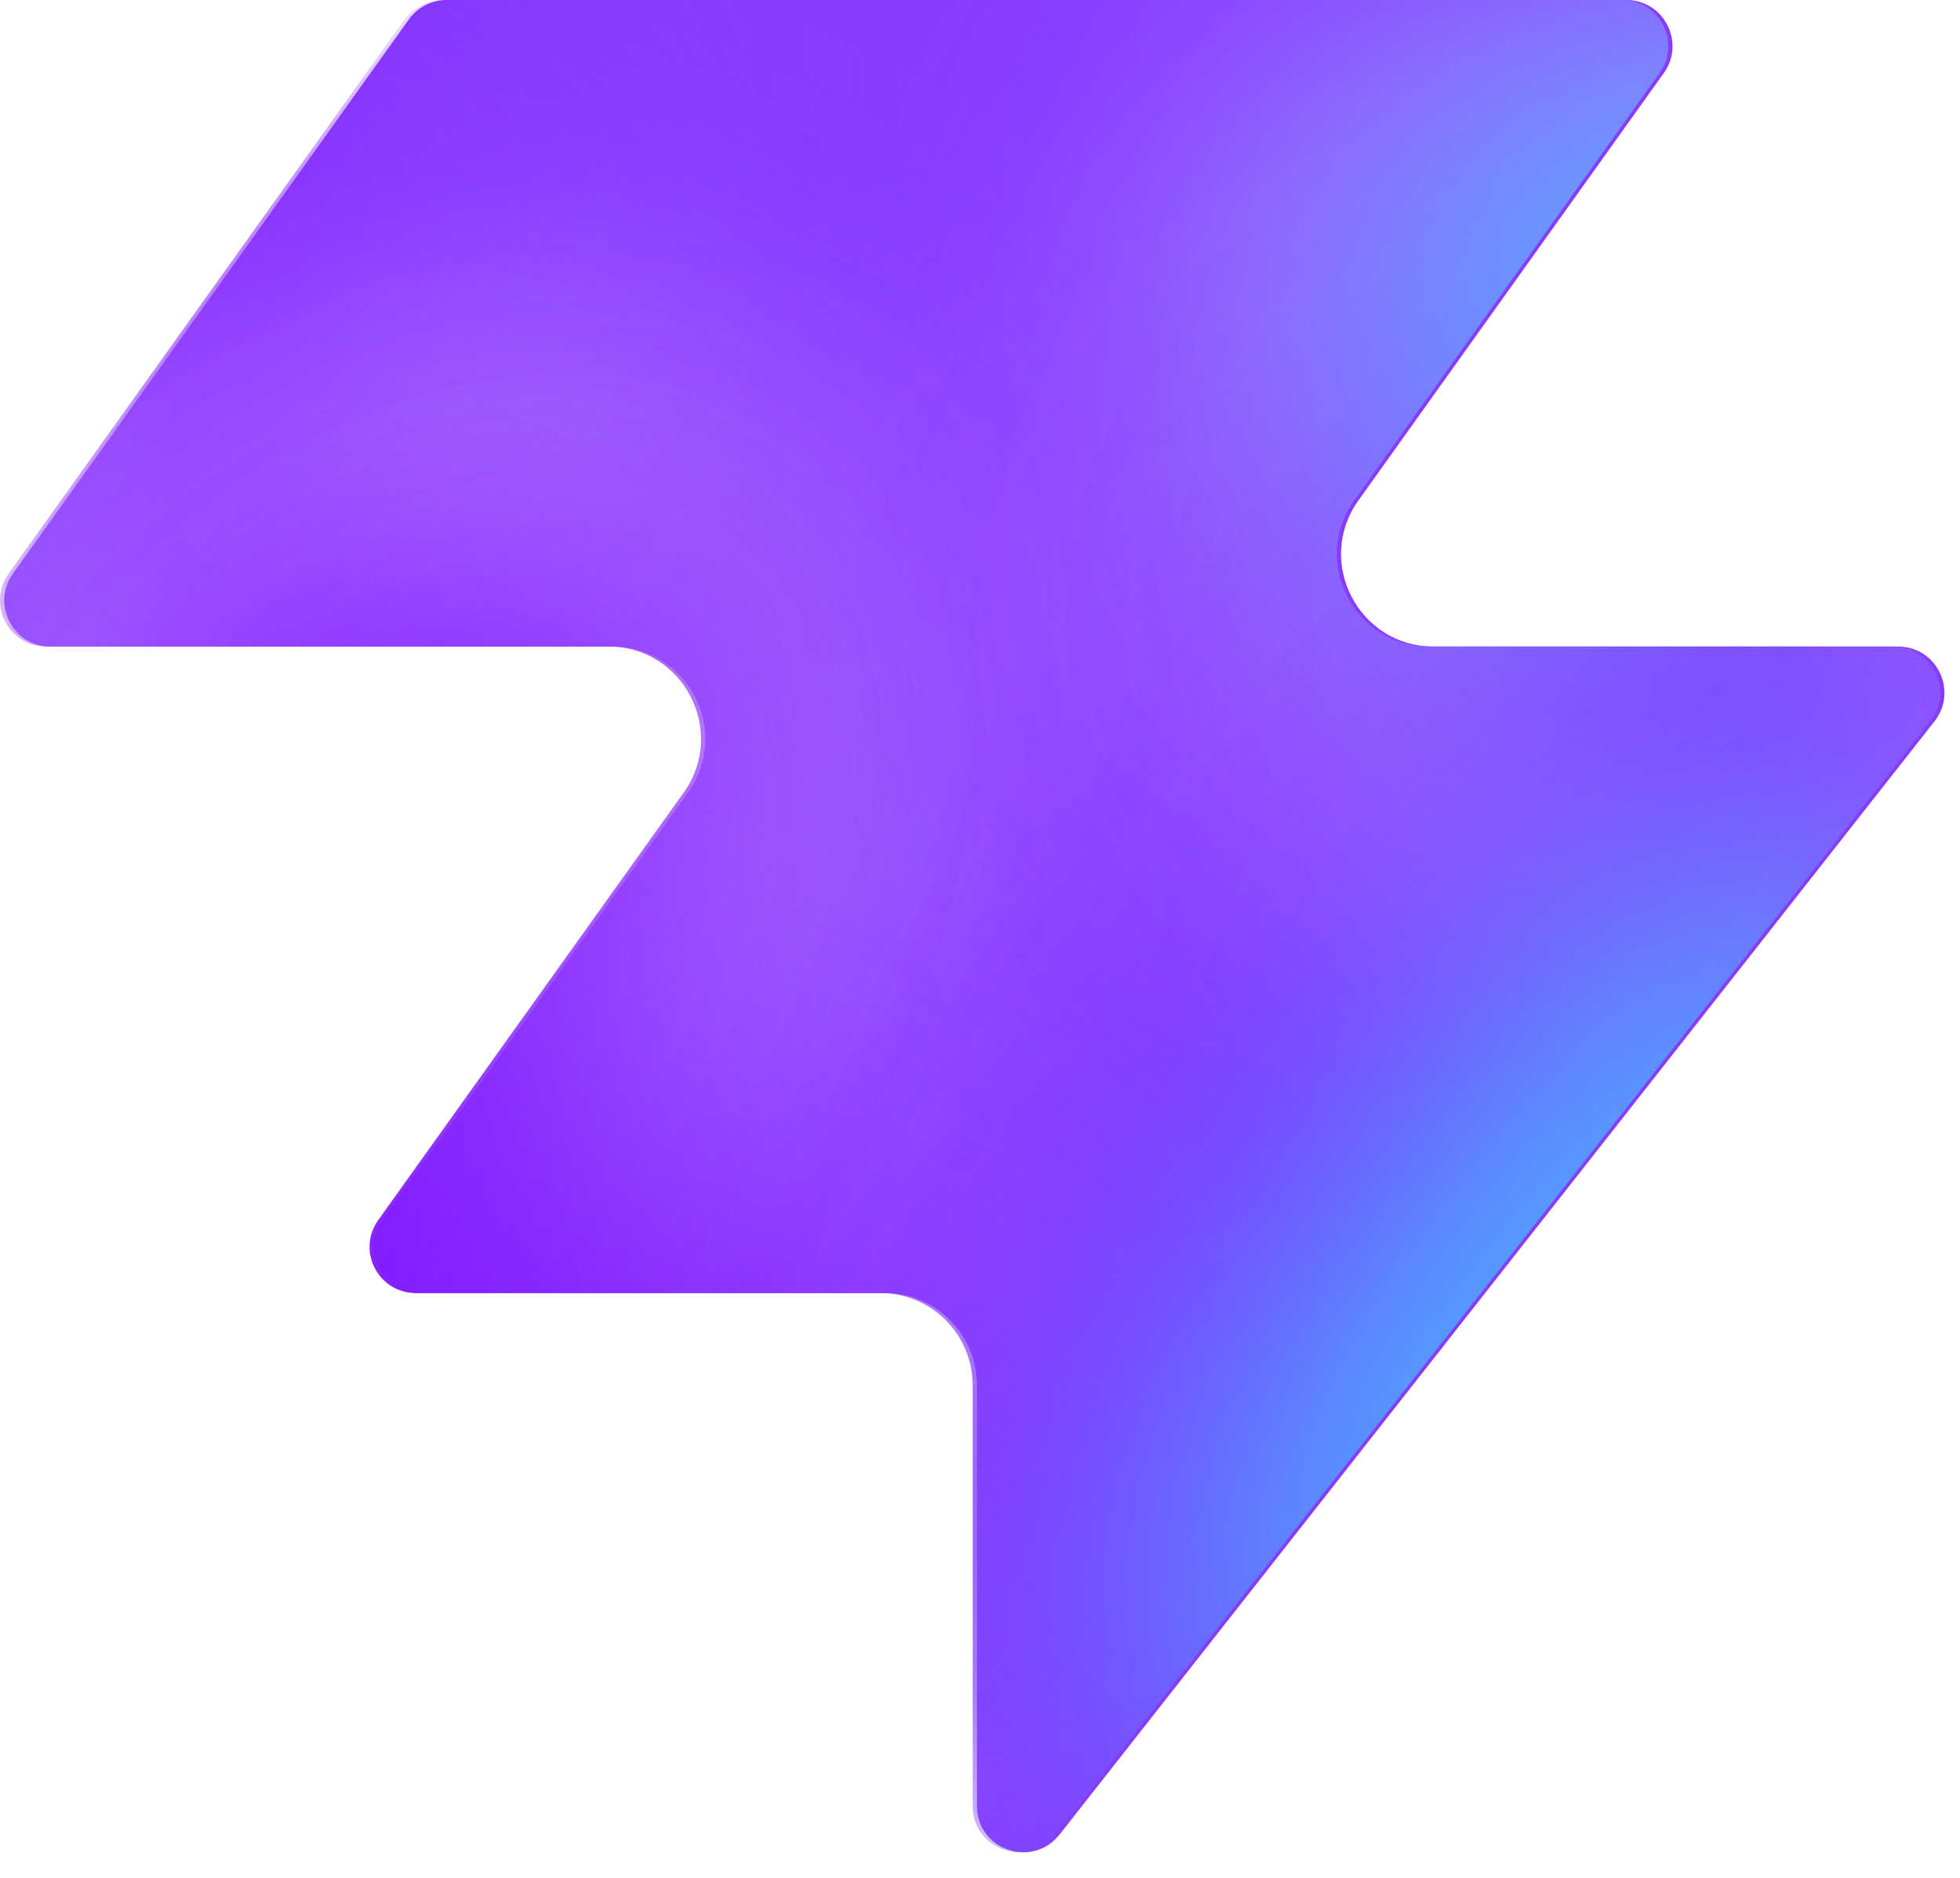
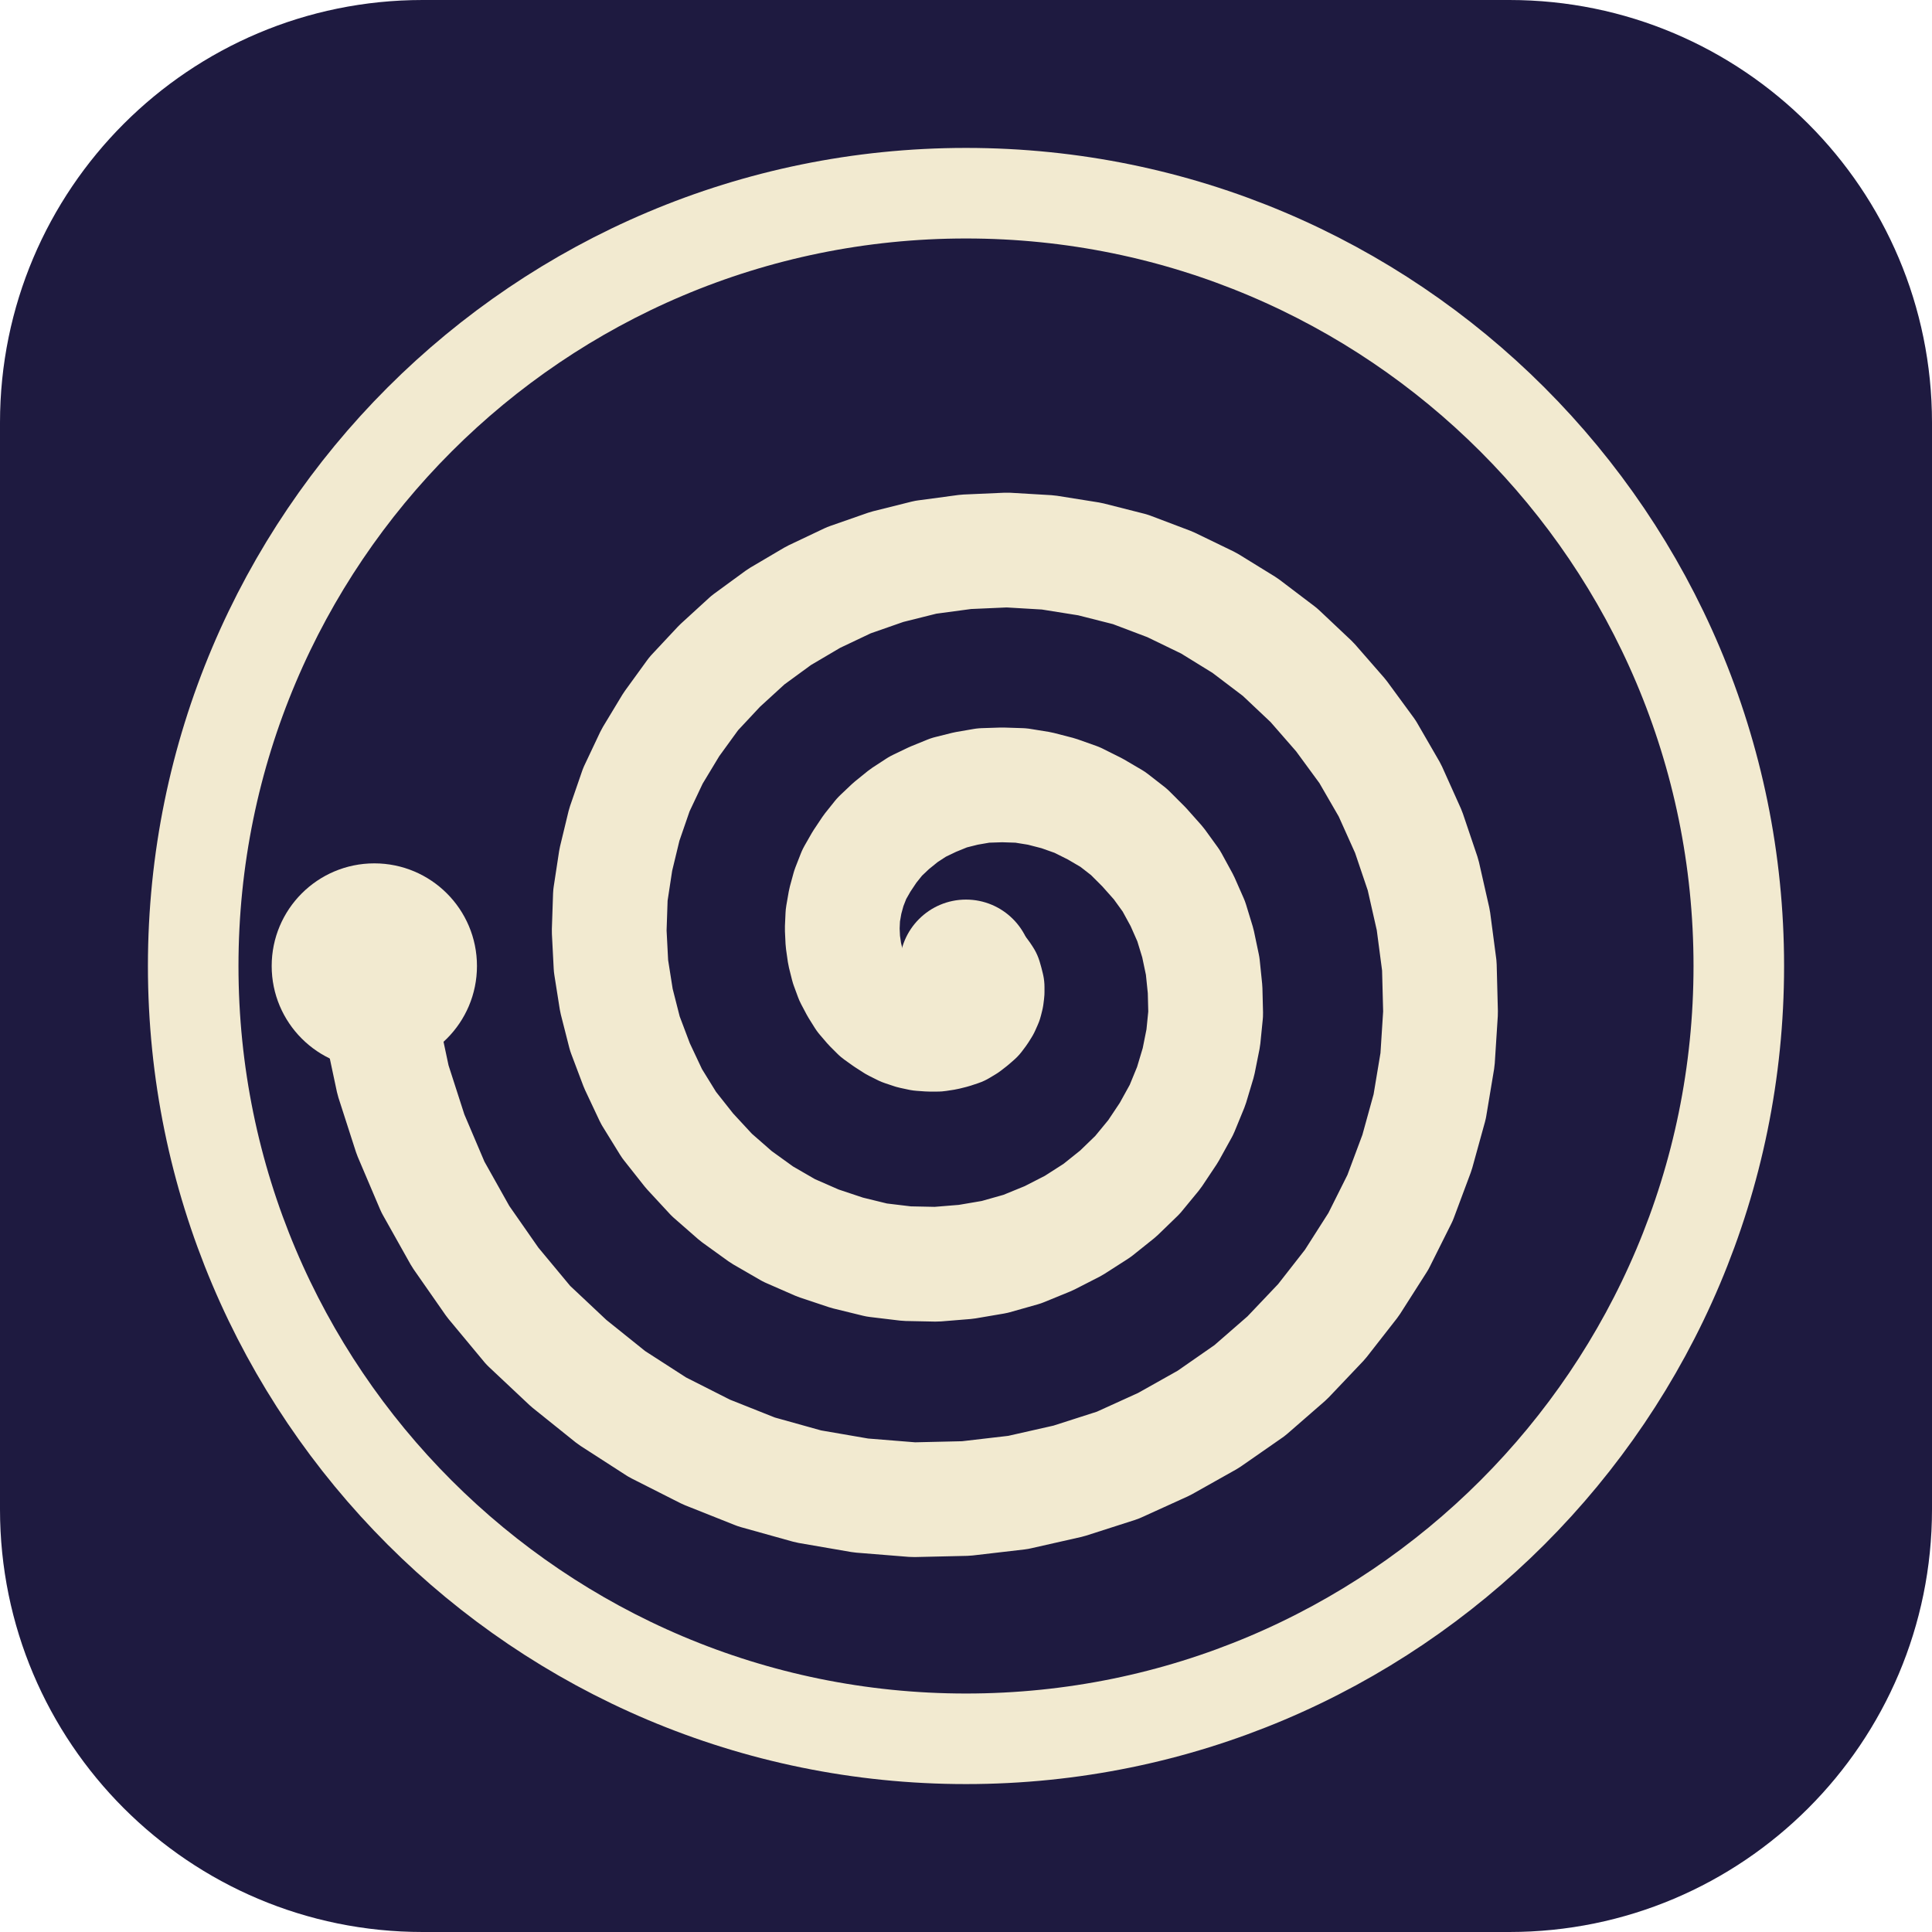
- <svg xmlns="http://www.w3.org/2000/svg" width="48" height="46" fill="none" viewBox="0 0 48 46">
-   <path fill="#863bff" d="M25.946 44.938c-.664.845-2.021.375-2.021-.698V33.937a2.26 2.26 0 0 0-2.262-2.262H10.287c-.92 0-1.456-1.04-.92-1.788l7.48-10.471c1.07-1.497 0-3.578-1.842-3.578H1.237c-.92 0-1.456-1.04-.92-1.788L10.013.474c.214-.297.556-.474.92-.474h28.894c.92 0 1.456 1.04.92 1.788l-7.48 10.471c-1.07 1.498 0 3.579 1.842 3.579h11.377c.943 0 1.473 1.088.89 1.83L25.947 44.94z" style="fill:#863bff;fill:color(display-p3 .525 .23 1);fill-opacity:1" />
-   <mask id="a" width="48" height="46" x="0" y="0" maskUnits="userSpaceOnUse" style="mask-type:alpha">
-     <path fill="#000" d="M25.842 44.938c-.664.844-2.021.375-2.021-.698V33.937a2.26 2.26 0 0 0-2.262-2.262H10.183c-.92 0-1.456-1.04-.92-1.788l7.48-10.471c1.07-1.498 0-3.579-1.842-3.579H1.133c-.92 0-1.456-1.04-.92-1.787L9.91.473c.214-.297.556-.474.92-.474h28.894c.92 0 1.456 1.04.92 1.788l-7.48 10.471c-1.07 1.498 0 3.578 1.842 3.578h11.377c.943 0 1.473 1.088.89 1.832L25.843 44.94z" style="fill:#000;fill-opacity:1" />
-   </mask>
-   <g mask="url(#a)">
-     <g filter="url(#b)">
-       <ellipse cx="5.508" cy="14.704" fill="#ede6ff" rx="5.508" ry="14.704" style="fill:#ede6ff;fill:color(display-p3 .927 .903 1);fill-opacity:1" transform="matrix(.00324 1 1 -.00324 -4.47 31.516)" />
-     </g>
-     <g filter="url(#c)">
-       <ellipse cx="10.399" cy="29.851" fill="#ede6ff" rx="10.399" ry="29.851" style="fill:#ede6ff;fill:color(display-p3 .927 .903 1);fill-opacity:1" transform="matrix(.00324 1 1 -.00324 -39.328 7.883)" />
-     </g>
-     <g filter="url(#d)">
-       <ellipse cx="5.508" cy="30.487" fill="#7e14ff" rx="5.508" ry="30.487" style="fill:#7e14ff;fill:color(display-p3 .492 .077 1);fill-opacity:1" transform="rotate(89.814 -25.913 -14.639)scale(1 -1)" />
-     </g>
-     <g filter="url(#e)">
-       <ellipse cx="5.508" cy="30.599" fill="#7e14ff" rx="5.508" ry="30.599" style="fill:#7e14ff;fill:color(display-p3 .492 .077 1);fill-opacity:1" transform="rotate(89.814 -32.644 -3.334)scale(1 -1)" />
-     </g>
-     <g filter="url(#f)">
-       <ellipse cx="5.508" cy="30.599" fill="#7e14ff" rx="5.508" ry="30.599" style="fill:#7e14ff;fill:color(display-p3 .492 .077 1);fill-opacity:1" transform="matrix(.00324 1 1 -.00324 -34.34 30.47)" />
-     </g>
-     <g filter="url(#g)">
-       <ellipse cx="14.072" cy="22.078" fill="#ede6ff" rx="14.072" ry="22.078" style="fill:#ede6ff;fill:color(display-p3 .927 .903 1);fill-opacity:1" transform="rotate(93.35 24.506 48.493)scale(-1 1)" />
-     </g>
-     <g filter="url(#h)">
-       <ellipse cx="3.47" cy="21.501" fill="#7e14ff" rx="3.47" ry="21.501" style="fill:#7e14ff;fill:color(display-p3 .492 .077 1);fill-opacity:1" transform="rotate(89.009 28.708 47.59)scale(-1 1)" />
-     </g>
-     <g filter="url(#i)">
-       <ellipse cx="3.47" cy="21.501" fill="#7e14ff" rx="3.47" ry="21.501" style="fill:#7e14ff;fill:color(display-p3 .492 .077 1);fill-opacity:1" transform="rotate(89.009 28.708 47.59)scale(-1 1)" />
-     </g>
-     <g filter="url(#j)">
-       <ellipse cx=".387" cy="8.972" fill="#7e14ff" rx="4.407" ry="29.108" style="fill:#7e14ff;fill:color(display-p3 .492 .077 1);fill-opacity:1" transform="rotate(39.51 .387 8.972)" />
-     </g>
-     <g filter="url(#k)">
-       <ellipse cx="47.523" cy="-6.092" fill="#7e14ff" rx="4.407" ry="29.108" style="fill:#7e14ff;fill:color(display-p3 .492 .077 1);fill-opacity:1" transform="rotate(37.892 47.523 -6.092)" />
-     </g>
-     <g filter="url(#l)">
-       <ellipse cx="41.412" cy="6.333" fill="#47bfff" rx="5.971" ry="9.665" style="fill:#47bfff;fill:color(display-p3 .28 .748 1);fill-opacity:1" transform="rotate(37.892 41.412 6.333)" />
-     </g>
-     <g filter="url(#m)">
-       <ellipse cx="-1.879" cy="38.332" fill="#7e14ff" rx="4.407" ry="29.108" style="fill:#7e14ff;fill:color(display-p3 .492 .077 1);fill-opacity:1" transform="rotate(37.892 -1.88 38.332)" />
-     </g>
-     <g filter="url(#n)">
-       <ellipse cx="-1.879" cy="38.332" fill="#7e14ff" rx="4.407" ry="29.108" style="fill:#7e14ff;fill:color(display-p3 .492 .077 1);fill-opacity:1" transform="rotate(37.892 -1.88 38.332)" />
-     </g>
-     <g filter="url(#o)">
-       <ellipse cx="35.651" cy="29.907" fill="#7e14ff" rx="4.407" ry="29.108" style="fill:#7e14ff;fill:color(display-p3 .492 .077 1);fill-opacity:1" transform="rotate(37.892 35.651 29.907)" />
-     </g>
-     <g filter="url(#p)">
-       <ellipse cx="38.418" cy="32.4" fill="#47bfff" rx="5.971" ry="15.297" style="fill:#47bfff;fill:color(display-p3 .28 .748 1);fill-opacity:1" transform="rotate(37.892 38.418 32.4)" />
-     </g>
-   </g>
-   <defs>
-     <filter id="b" width="60.045" height="41.654" x="-19.77" y="16.149" color-interpolation-filters="sRGB" filterUnits="userSpaceOnUse">
-       <feFlood flood-opacity="0" result="BackgroundImageFix" />
-       <feBlend in="SourceGraphic" in2="BackgroundImageFix" result="shape" />
-       <feGaussianBlur result="effect1_foregroundBlur_2002_17158" stdDeviation="7.659" />
-     </filter>
-     <filter id="c" width="90.34" height="51.437" x="-54.613" y="-7.533" color-interpolation-filters="sRGB" filterUnits="userSpaceOnUse">
-       <feFlood flood-opacity="0" result="BackgroundImageFix" />
-       <feBlend in="SourceGraphic" in2="BackgroundImageFix" result="shape" />
-       <feGaussianBlur result="effect1_foregroundBlur_2002_17158" stdDeviation="7.659" />
-     </filter>
-     <filter id="d" width="79.355" height="29.4" x="-49.64" y="2.03" color-interpolation-filters="sRGB" filterUnits="userSpaceOnUse">
-       <feFlood flood-opacity="0" result="BackgroundImageFix" />
-       <feBlend in="SourceGraphic" in2="BackgroundImageFix" result="shape" />
-       <feGaussianBlur result="effect1_foregroundBlur_2002_17158" stdDeviation="4.596" />
-     </filter>
-     <filter id="e" width="79.579" height="29.4" x="-45.045" y="20.029" color-interpolation-filters="sRGB" filterUnits="userSpaceOnUse">
-       <feFlood flood-opacity="0" result="BackgroundImageFix" />
-       <feBlend in="SourceGraphic" in2="BackgroundImageFix" result="shape" />
-       <feGaussianBlur result="effect1_foregroundBlur_2002_17158" stdDeviation="4.596" />
-     </filter>
-     <filter id="f" width="79.579" height="29.4" x="-43.513" y="21.178" color-interpolation-filters="sRGB" filterUnits="userSpaceOnUse">
-       <feFlood flood-opacity="0" result="BackgroundImageFix" />
-       <feBlend in="SourceGraphic" in2="BackgroundImageFix" result="shape" />
-       <feGaussianBlur result="effect1_foregroundBlur_2002_17158" stdDeviation="4.596" />
-     </filter>
-     <filter id="g" width="74.749" height="58.852" x="15.756" y="-17.901" color-interpolation-filters="sRGB" filterUnits="userSpaceOnUse">
-       <feFlood flood-opacity="0" result="BackgroundImageFix" />
-       <feBlend in="SourceGraphic" in2="BackgroundImageFix" result="shape" />
-       <feGaussianBlur result="effect1_foregroundBlur_2002_17158" stdDeviation="7.659" />
-     </filter>
-     <filter id="h" width="61.377" height="25.362" x="23.548" y="2.284" color-interpolation-filters="sRGB" filterUnits="userSpaceOnUse">
-       <feFlood flood-opacity="0" result="BackgroundImageFix" />
-       <feBlend in="SourceGraphic" in2="BackgroundImageFix" result="shape" />
-       <feGaussianBlur result="effect1_foregroundBlur_2002_17158" stdDeviation="4.596" />
-     </filter>
-     <filter id="i" width="61.377" height="25.362" x="23.548" y="2.284" color-interpolation-filters="sRGB" filterUnits="userSpaceOnUse">
-       <feFlood flood-opacity="0" result="BackgroundImageFix" />
-       <feBlend in="SourceGraphic" in2="BackgroundImageFix" result="shape" />
-       <feGaussianBlur result="effect1_foregroundBlur_2002_17158" stdDeviation="4.596" />
-     </filter>
-     <filter id="j" width="56.045" height="63.649" x="-27.636" y="-22.853" color-interpolation-filters="sRGB" filterUnits="userSpaceOnUse">
-       <feFlood flood-opacity="0" result="BackgroundImageFix" />
-       <feBlend in="SourceGraphic" in2="BackgroundImageFix" result="shape" />
-       <feGaussianBlur result="effect1_foregroundBlur_2002_17158" stdDeviation="4.596" />
-     </filter>
-     <filter id="k" width="54.814" height="64.646" x="20.116" y="-38.415" color-interpolation-filters="sRGB" filterUnits="userSpaceOnUse">
-       <feFlood flood-opacity="0" result="BackgroundImageFix" />
-       <feBlend in="SourceGraphic" in2="BackgroundImageFix" result="shape" />
-       <feGaussianBlur result="effect1_foregroundBlur_2002_17158" stdDeviation="4.596" />
-     </filter>
-     <filter id="l" width="33.541" height="35.313" x="24.641" y="-11.323" color-interpolation-filters="sRGB" filterUnits="userSpaceOnUse">
-       <feFlood flood-opacity="0" result="BackgroundImageFix" />
-       <feBlend in="SourceGraphic" in2="BackgroundImageFix" result="shape" />
-       <feGaussianBlur result="effect1_foregroundBlur_2002_17158" stdDeviation="4.596" />
-     </filter>
-     <filter id="m" width="54.814" height="64.646" x="-29.286" y="6.009" color-interpolation-filters="sRGB" filterUnits="userSpaceOnUse">
-       <feFlood flood-opacity="0" result="BackgroundImageFix" />
-       <feBlend in="SourceGraphic" in2="BackgroundImageFix" result="shape" />
-       <feGaussianBlur result="effect1_foregroundBlur_2002_17158" stdDeviation="4.596" />
-     </filter>
-     <filter id="n" width="54.814" height="64.646" x="-29.286" y="6.009" color-interpolation-filters="sRGB" filterUnits="userSpaceOnUse">
-       <feFlood flood-opacity="0" result="BackgroundImageFix" />
-       <feBlend in="SourceGraphic" in2="BackgroundImageFix" result="shape" />
-       <feGaussianBlur result="effect1_foregroundBlur_2002_17158" stdDeviation="4.596" />
-     </filter>
-     <filter id="o" width="54.814" height="64.646" x="8.244" y="-2.416" color-interpolation-filters="sRGB" filterUnits="userSpaceOnUse">
-       <feFlood flood-opacity="0" result="BackgroundImageFix" />
-       <feBlend in="SourceGraphic" in2="BackgroundImageFix" result="shape" />
-       <feGaussianBlur result="effect1_foregroundBlur_2002_17158" stdDeviation="4.596" />
-     </filter>
-     <filter id="p" width="39.409" height="43.623" x="18.713" y="10.588" color-interpolation-filters="sRGB" filterUnits="userSpaceOnUse">
-       <feFlood flood-opacity="0" result="BackgroundImageFix" />
-       <feBlend in="SourceGraphic" in2="BackgroundImageFix" result="shape" />
-       <feGaussianBlur result="effect1_foregroundBlur_2002_17158" stdDeviation="4.596" />
-     </filter>
-   </defs>
+ <svg xmlns="http://www.w3.org/2000/svg" width="32" height="32" viewBox="0 0 32 32">
+   <rect width="32" height="32" rx="7" fill="#1E1A40" />
+   <circle cx="16" cy="16" r="12.8" fill="none" stroke="#F2EAD0" stroke-width="1.5" />
+   <path d="M 16.00 16.00 L 16.06 16.01 L 16.12 16.02 L 16.18 16.05 L 16.23 16.09 L 16.27 16.14 L 16.31 16.20 L 16.33 16.27 L 16.35 16.35 L 16.35 16.43 L 16.34 16.51 L 16.32 16.59 L 16.28 16.68 L 16.23 16.76 L 16.17 16.84 L 16.09 16.91 L 16.00 16.98 L 15.90 17.04 L 15.78 17.08 L 15.66 17.11 L 15.53 17.13 L 15.39 17.13 L 15.25 17.12 L 15.11 17.09 L 14.96 17.04 L 14.82 16.97 L 14.68 16.88 L 14.54 16.78 L 14.42 16.66 L 14.30 16.52 L 14.20 16.36 L 14.11 16.19 L 14.04 16.00 L 13.99 15.80 L 13.96 15.59 L 13.95 15.38 L 13.96 15.16 L 14.00 14.93 L 14.06 14.71 L 14.15 14.48 L 14.27 14.27 L 14.41 14.06 L 14.57 13.86 L 14.76 13.68 L 14.97 13.51 L 15.20 13.36 L 15.45 13.24 L 15.72 13.13 L 16.00 13.06 L 16.29 13.01 L 16.60 13.00 L 16.91 13.01 L 17.22 13.06 L 17.53 13.14 L 17.84 13.25 L 18.14 13.40 L 18.43 13.57 L 18.70 13.78 L 18.95 14.03 L 19.19 14.30 L 19.40 14.59 L 19.58 14.92 L 19.73 15.26 L 19.84 15.62 L 19.92 16.00 L 19.96 16.39 L 19.97 16.79 L 19.93 17.19 L 19.85 17.59 L 19.73 17.99 L 19.57 18.38 L 19.36 18.76 L 19.12 19.12 L 18.84 19.46 L 18.52 19.77 L 18.17 20.05 L 17.78 20.30 L 17.37 20.51 L 16.93 20.69 L 16.47 20.82 L 16.00 20.90 L 15.51 20.94 L 15.02 20.93 L 14.52 20.87 L 14.03 20.75 L 13.55 20.59 L 13.07 20.38 L 12.62 20.12 L 12.19 19.81 L 11.79 19.46 L 11.42 19.06 L 11.08 18.63 L 10.79 18.16 L 10.55 17.65 L 10.35 17.12 L 10.21 16.57 L 10.12 16.00 L 10.09 15.42 L 10.11 14.83 L 10.20 14.24 L 10.34 13.66 L 10.54 13.08 L 10.80 12.53 L 11.12 12.00 L 11.49 11.49 L 11.92 11.03 L 12.39 10.60 L 12.91 10.22 L 13.47 9.89 L 14.06 9.61 L 14.69 9.39 L 15.33 9.23 L 16.00 9.14 L 16.68 9.11 L 17.36 9.15 L 18.05 9.26 L 18.72 9.43 L 19.38 9.68 L 20.02 9.99 L 20.62 10.36 L 21.20 10.80 L 21.73 11.30 L 22.21 11.85 L 22.65 12.45 L 23.02 13.09 L 23.33 13.78 L 23.57 14.49 L 23.74 15.24 L 23.84 16.00 L 23.86 16.77 L 23.81 17.55 L 23.68 18.33 L 23.47 19.09 L 23.19 19.84 L 22.83 20.56 L 22.39 21.25 L 21.89 21.89 L 21.32 22.49 L 20.70 23.03 L 20.01 23.51 L 19.28 23.92 L 18.51 24.27 L 17.70 24.53 L 16.86 24.72 L 16.00 24.82 L 15.13 24.84 L 14.26 24.77 L 13.39 24.62 L 12.53 24.38 L 11.70 24.05 L 10.89 23.64 L 10.13 23.15 L 9.42 22.58 L 8.75 21.95 L 8.16 21.24 L 7.63 20.48 L 7.17 19.66 L 6.80 18.79 L 6.51 17.89 L 6.31 16.95 L 6.20 16.00" fill="none" stroke="#F2EAD0" stroke-width="1.9" stroke-linecap="round" stroke-linejoin="round" />
+   <circle cx="6.20" cy="16.00" r="1.7" fill="#F2EAD0" />
+   <circle cx="16" cy="16" r="1.1" fill="#F2EAD0" />
</svg>
